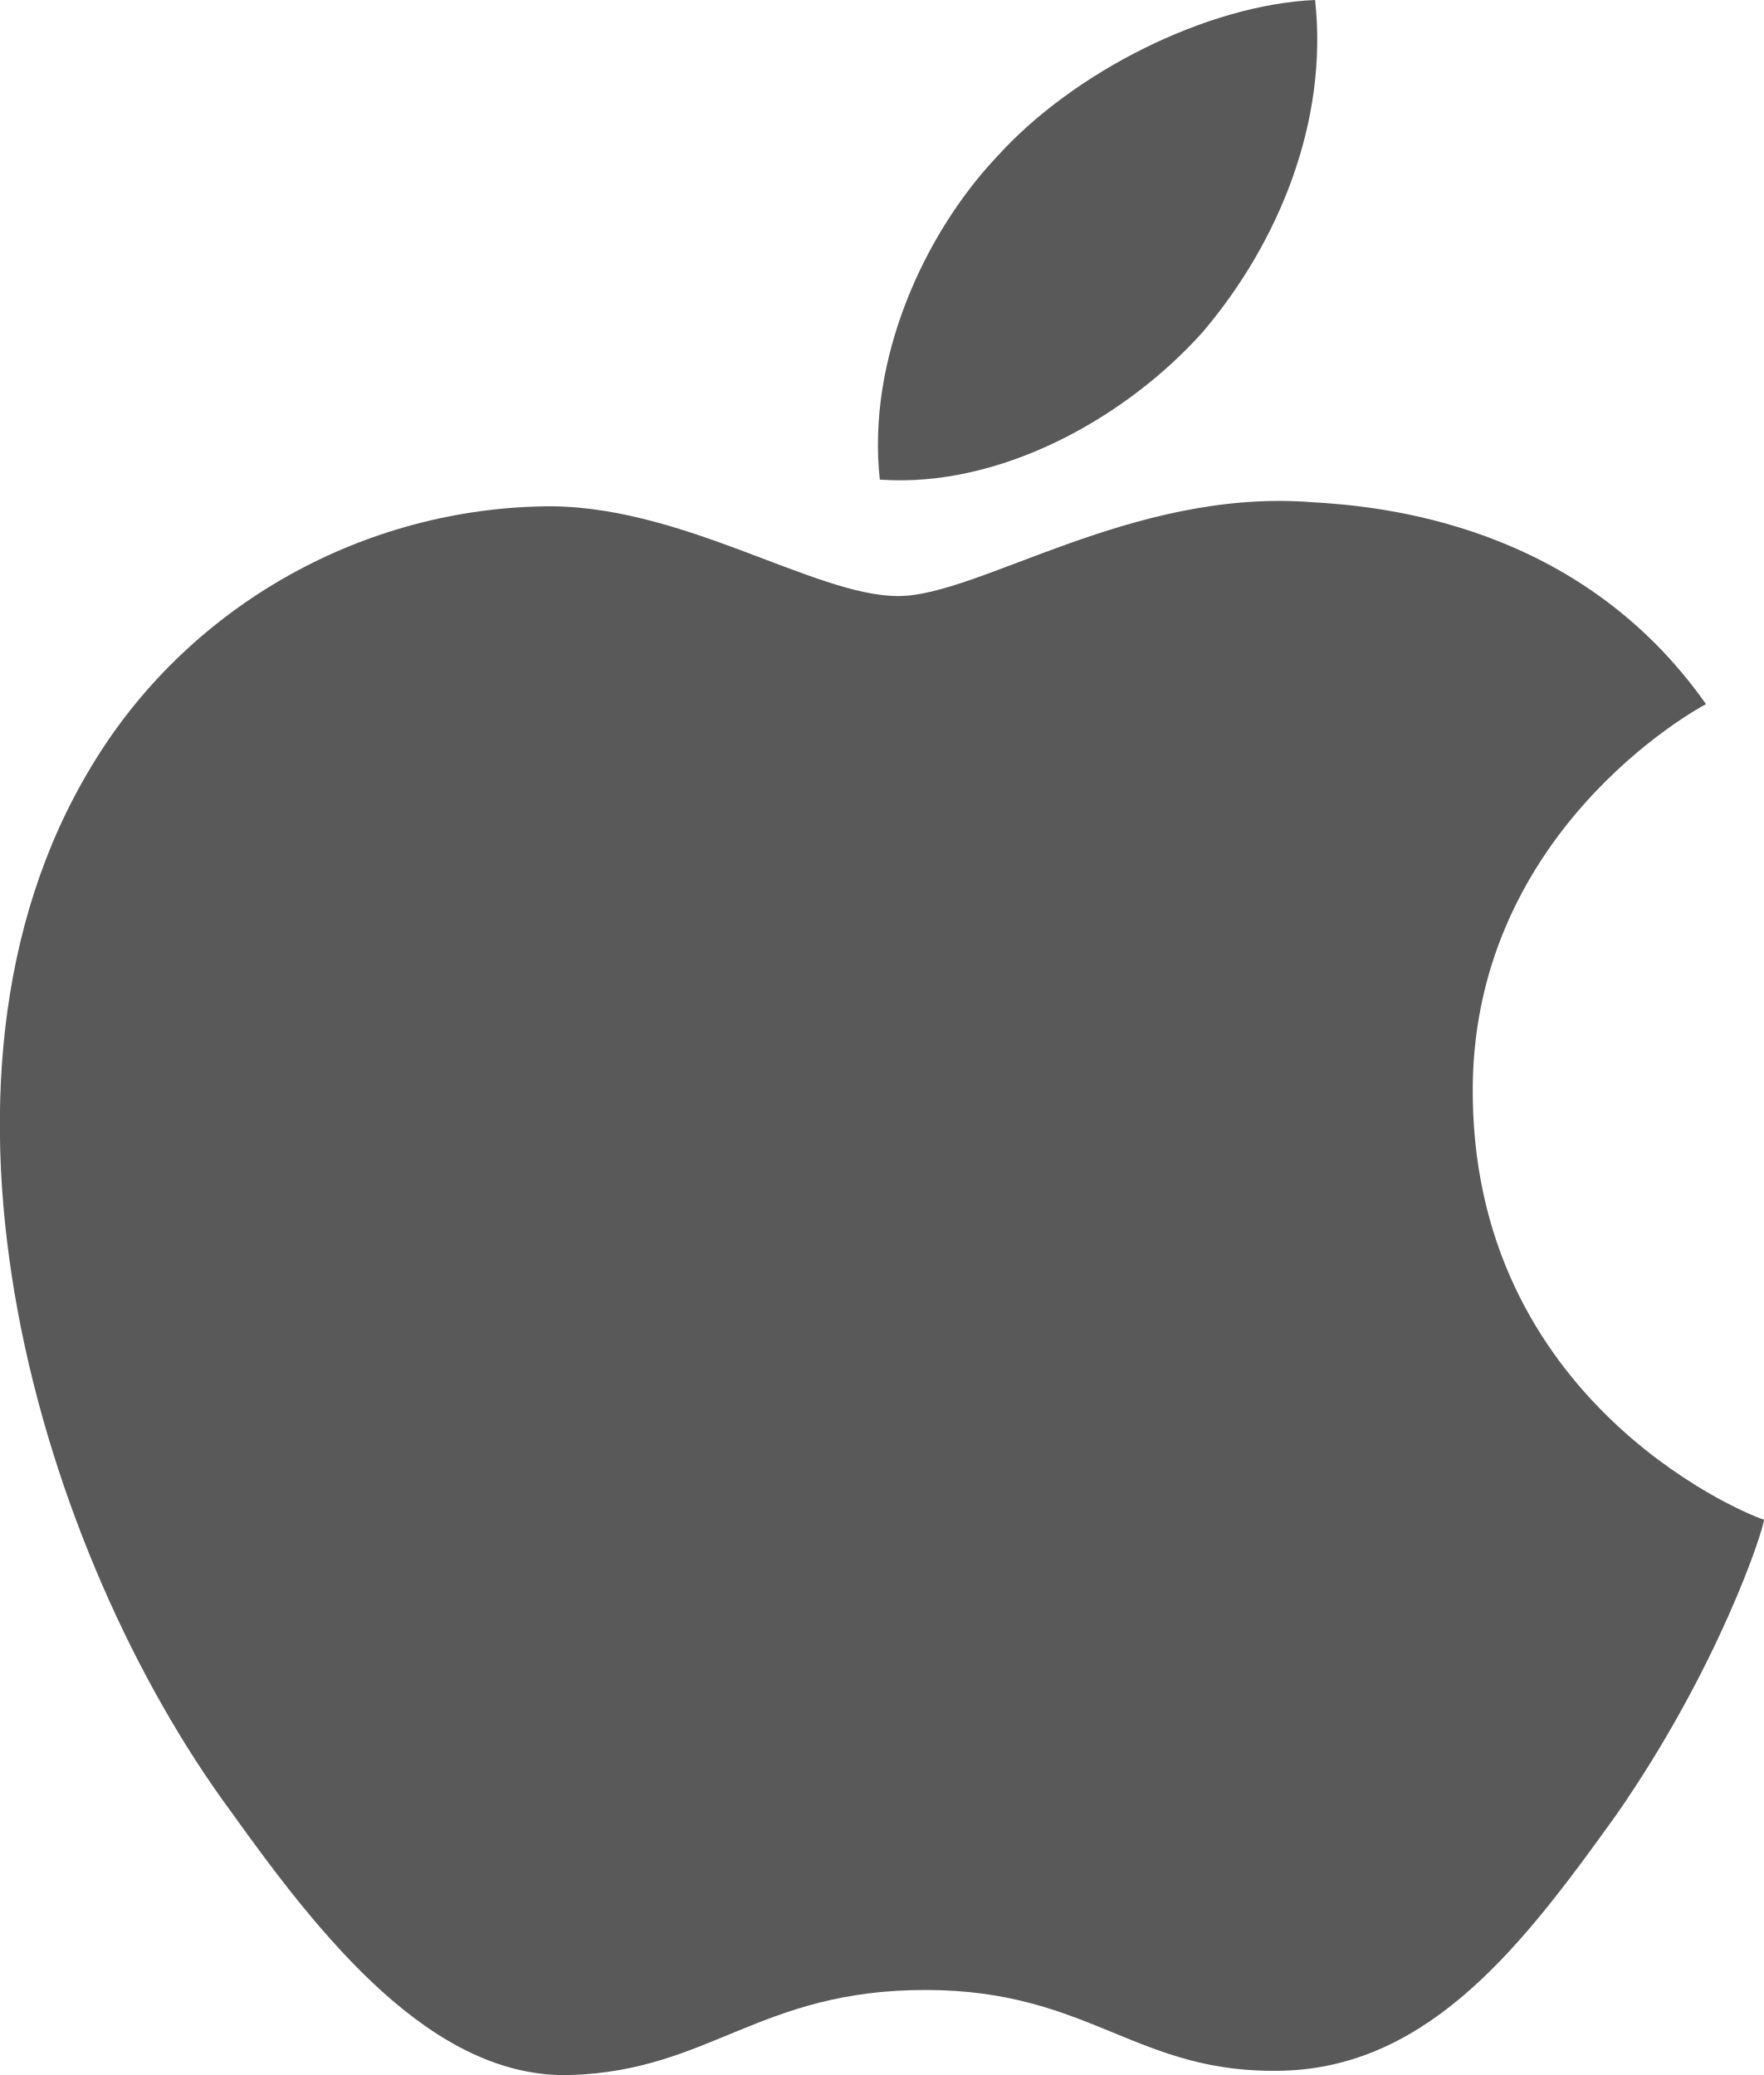
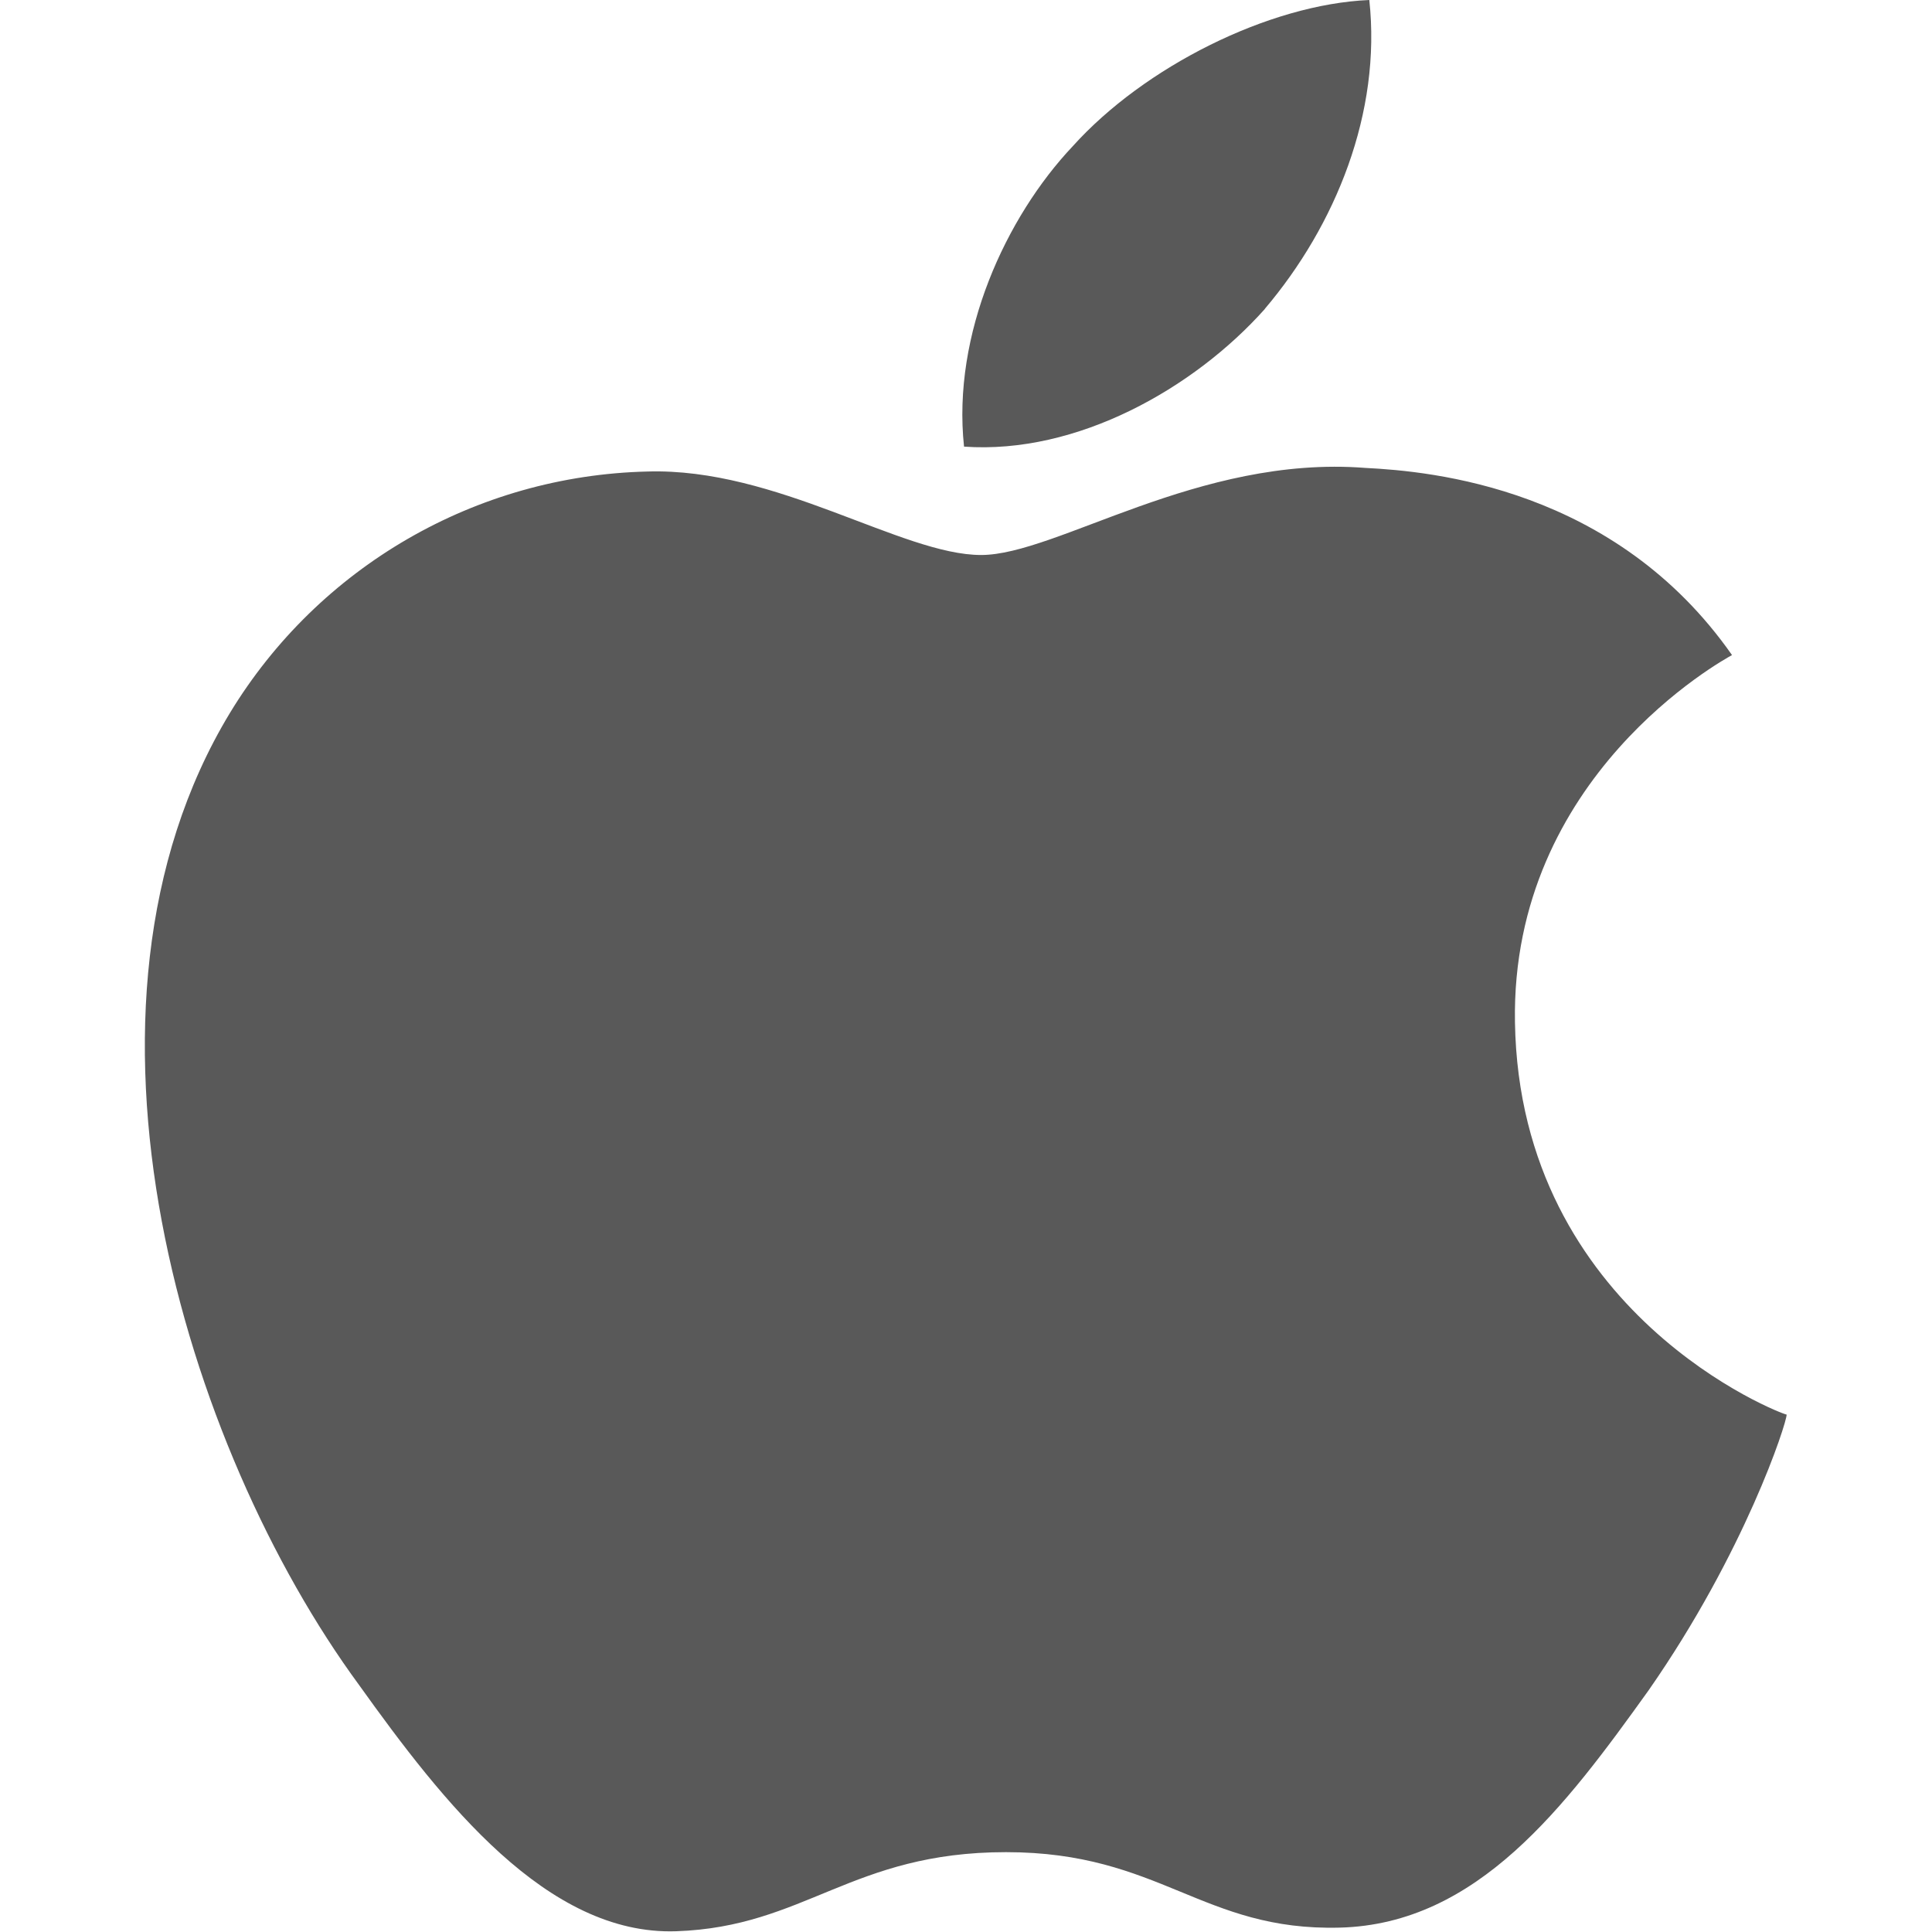
- <svg xmlns="http://www.w3.org/2000/svg" version="1.1" id="Layer_1" x="0px" y="0px" width="611.9px" height="719.9px" viewBox="759.9 144.5 611.9 719.9" enable-background="new 759.9 144.5 611.9 719.9" xml:space="preserve">
-   <path fill="#595959" d="M1214.6,318.7c-62.2-4.7-115.1,32.6-143.1,32.6c-29.5,0-76.2-32.6-124.4-31.1  c-63.8,1.6-122.9,35.8-155.5,90.2c-66.9,110.5-17.1,273.7,48.2,362.3c31.1,43.5,70,93.3,118.2,91.7c48.3-1.6,65.3-29.5,122.9-29.5  c57.6,0,73.1,29.5,124.4,28c51.4-1.6,83.9-45.1,115.1-88.5c35.8-51.4,51.4-99.5,51.4-102.7c-1.6,0-99.5-37.4-101-146.1  c-1.6-91.7,77.7-135.2,80.9-136.8C1307.8,326.3,1239.4,320.1,1214.6,318.7" />
-   <path fill="#595959" d="M1177.2,259.6c26.4-31.1,43.5-73.1,38.9-115.1c-37.4,1.6-83.9,24.9-110.5,54.5  c-24.9,26.4-45.1,70-40.5,111.9C1107.2,313.9,1150.8,289.2,1177.2,259.6" />
+ <svg xmlns="http://www.w3.org/2000/svg" id="Layer_1" data-name="Layer 1" viewBox="0 0 128 128">
+   <defs>
+     <style>.cls-1{fill:#595959;}</style>
+   </defs>
+   <path class="cls-1" d="M90.45,31C79.39,30.14,70,36.77,65,36.77c-5.24,0-13.55-5.8-22.12-5.53a33.27,33.27,0,0,0-27.65,16c-11.89,19.65-3,48.66,8.57,64.41,5.53,7.73,12.45,16.59,21,16.3s11.61-5.24,21.85-5.24,13,5.24,22.12,5,14.92-8,20.46-15.73c6.37-9.14,9.14-17.69,9.14-18.26-.28,0-17.69-6.65-18-26-.28-16.3,13.81-24,14.38-24.32C107,32.32,94.86,31.22,90.45,31" />
+   <path class="cls-1" d="M83.8,20.46c4.69-5.53,7.73-13,6.92-20.46C84.07.28,75.8,4.43,71.07,9.69c-4.43,4.69-8,12.45-7.2,19.9,7.49.53,15.24-3.86,19.93-9.12" />
</svg>
